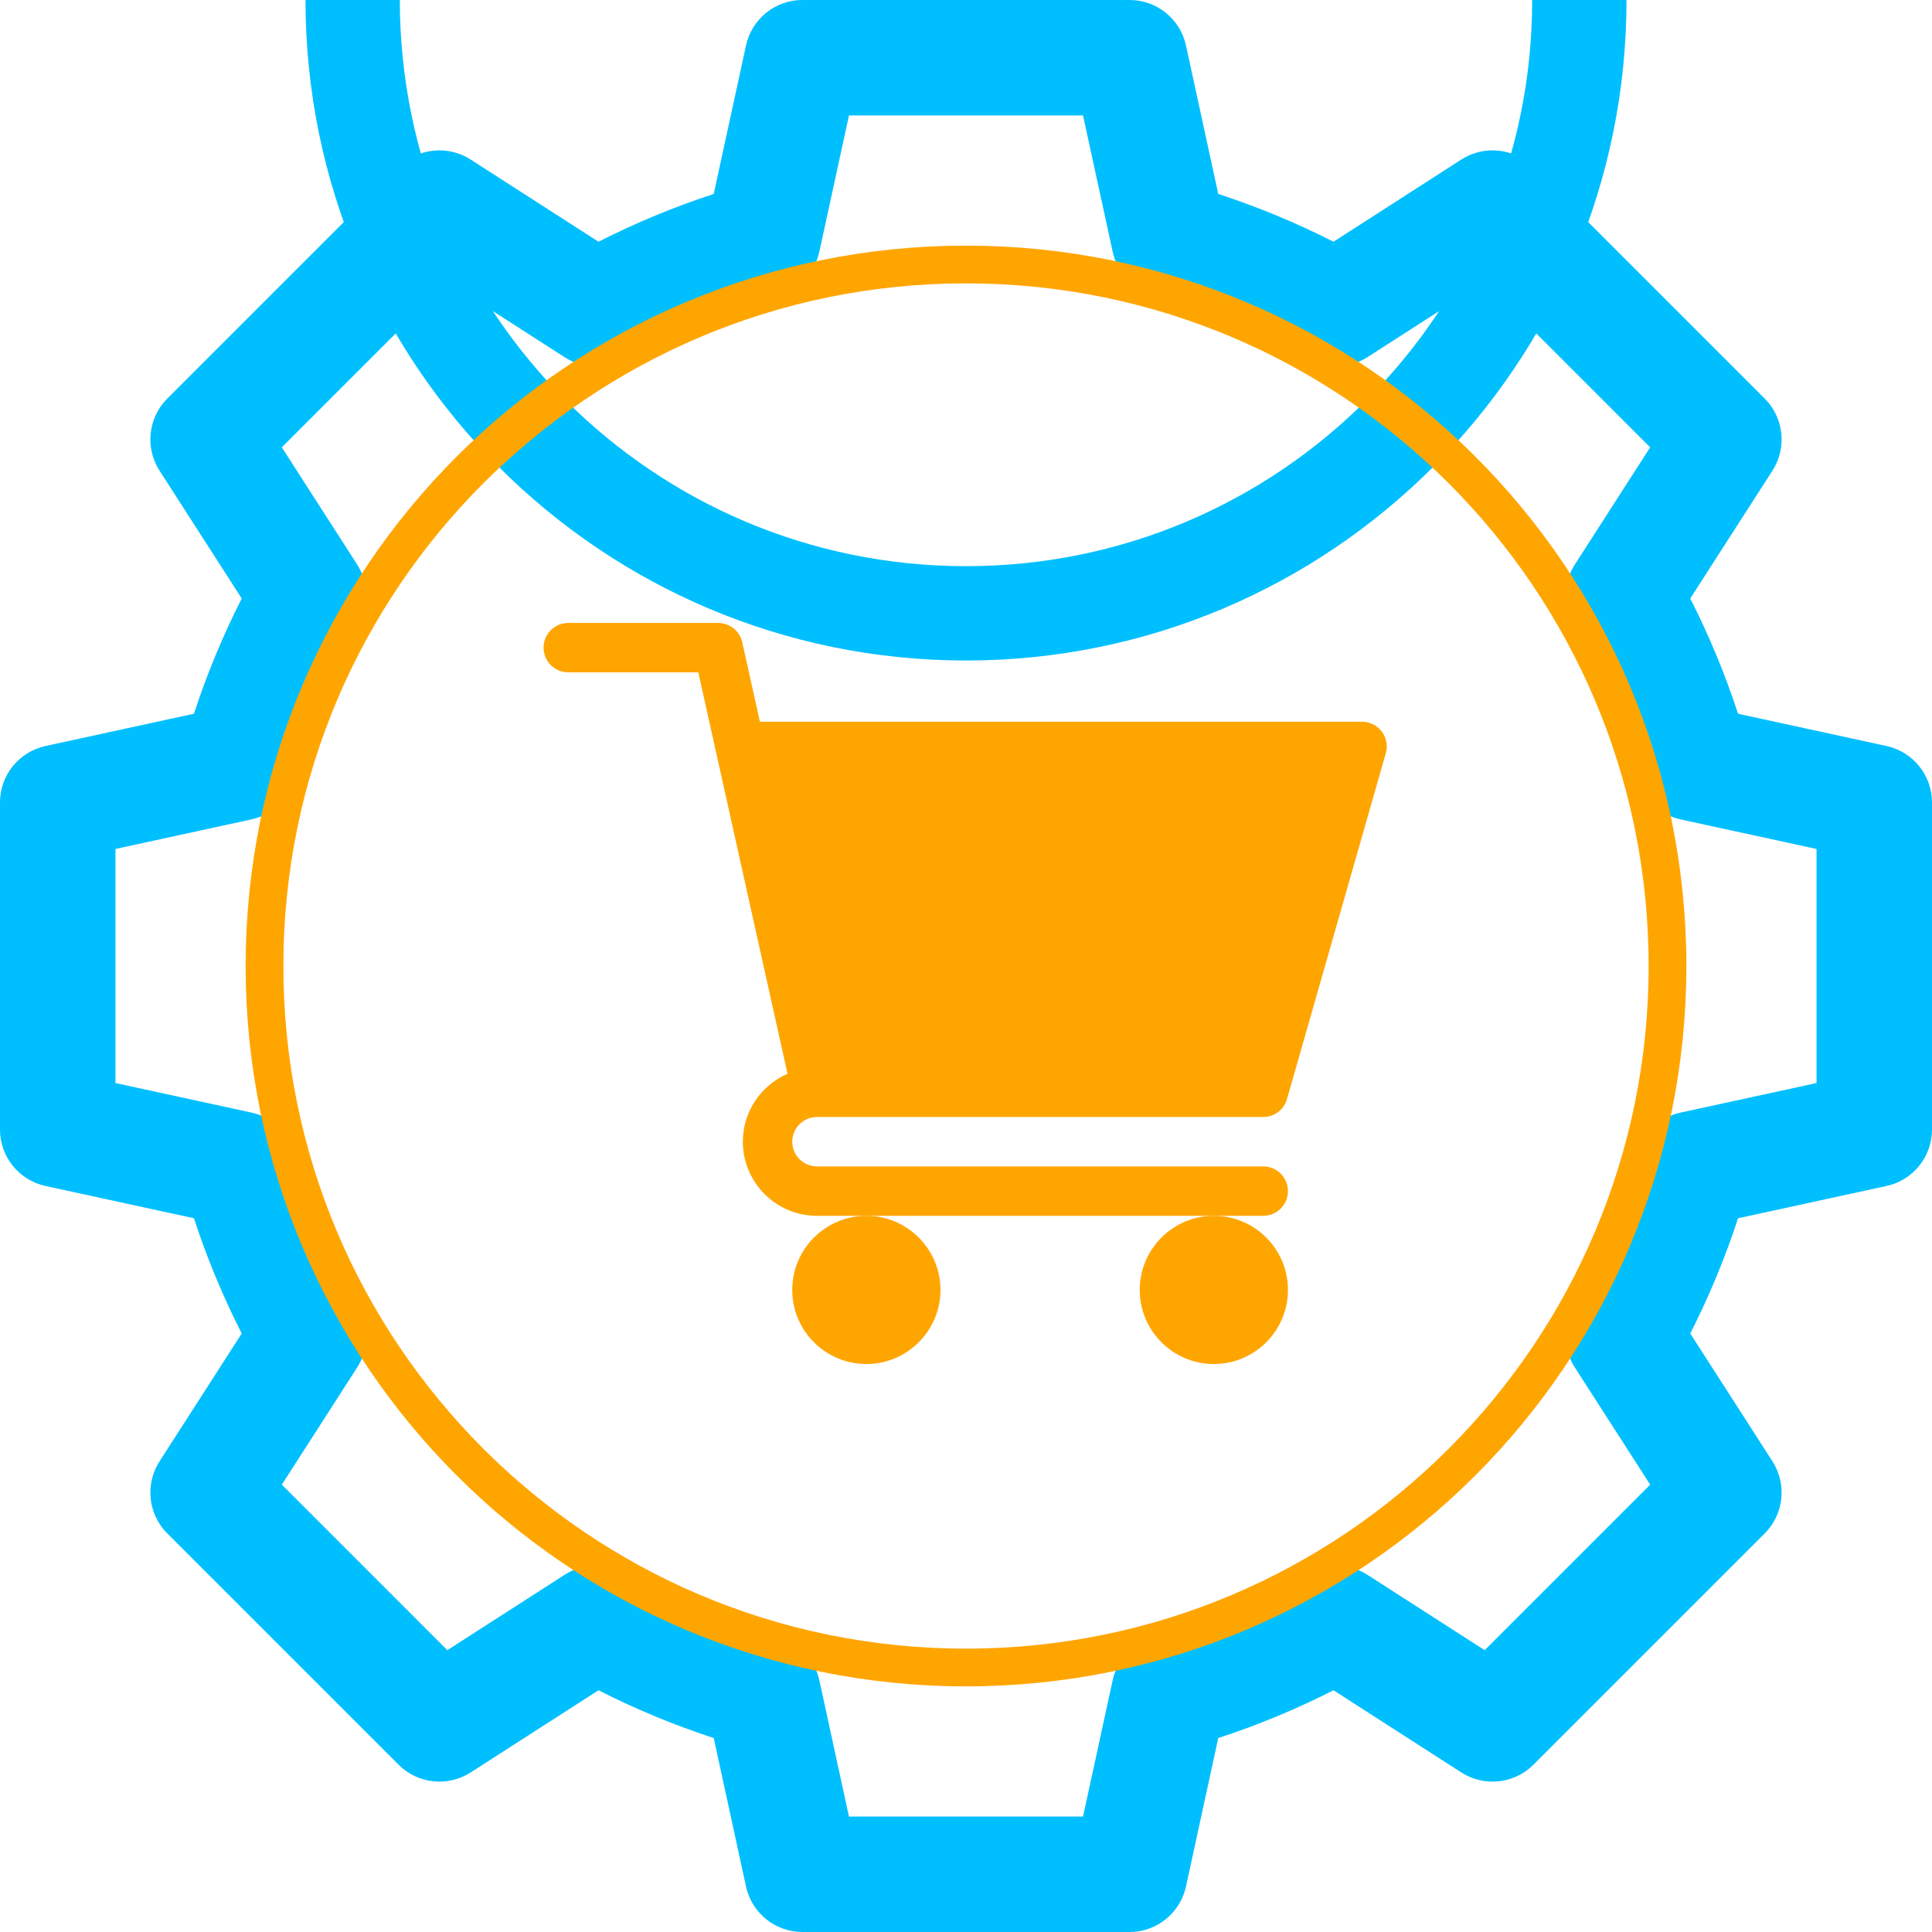
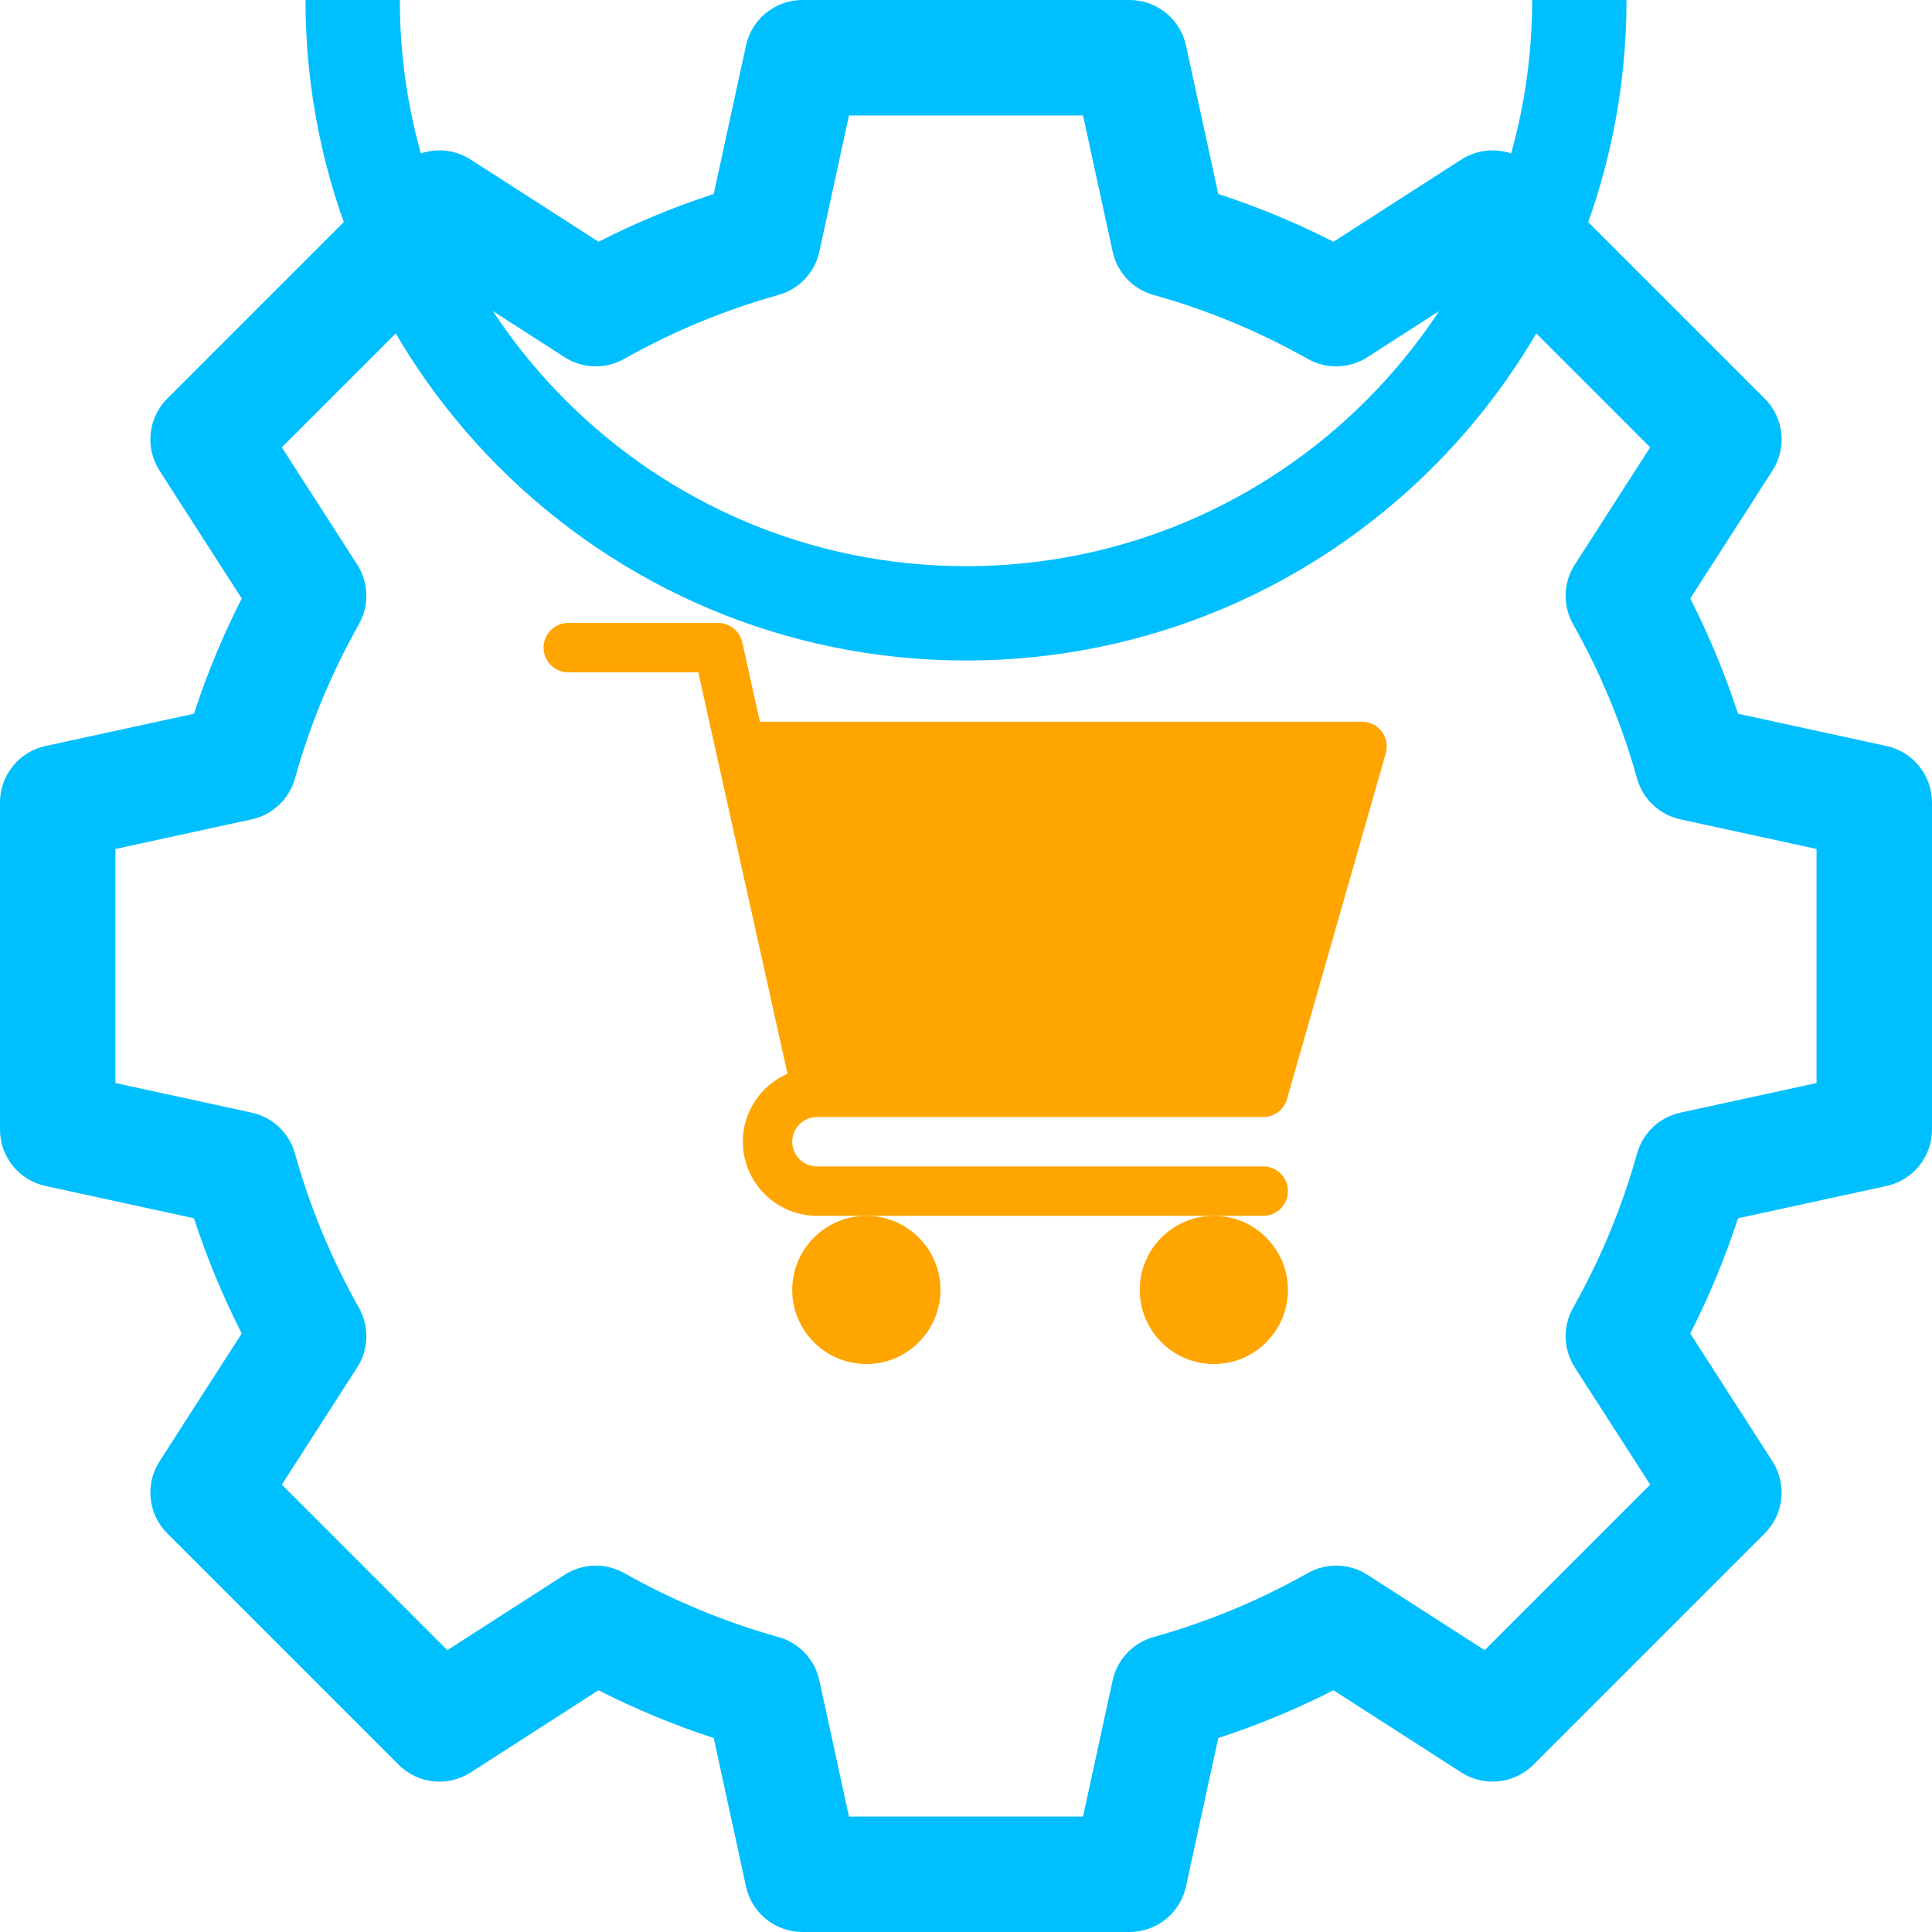
<svg xmlns="http://www.w3.org/2000/svg" width="512" height="512">
  <g>
    <path fill="deepskyblue" id="gear" d="m499.953,197.703l-39.352,-8.555c-3.422,-10.477 -7.66,-20.695 -12.664,-30.539l21.785,-33.887c3.891,-6.055 3.035,-14.004 -2.051,-19.09l-61.305,-61.305c-5.086,-5.086 -13.035,-5.941 -19.09,-2.051l-33.887,21.785c-9.844,-5.004 -20.062,-9.242 -30.539,-12.664l-8.555,-39.352c-1.527,-7.031 -7.754,-12.047 -14.949,-12.047l-86.695,0c-7.195,0 -13.422,5.016 -14.949,12.047l-8.555,39.352c-10.477,3.422 -20.695,7.66 -30.539,12.664l-33.887,-21.785c-6.055,-3.891 -14.004,-3.035 -19.09,2.051l-61.305,61.305c-5.086,5.086 -5.941,13.035 -2.051,19.09l21.785,33.887c-5.004,9.844 -9.242,20.062 -12.664,30.539l-39.352,8.555c-7.031,1.531 -12.047,7.754 -12.047,14.949l0,86.695c0,7.195 5.016,13.418 12.047,14.949l39.352,8.555c3.422,10.477 7.66,20.695 12.664,30.539l-21.785,33.887c-3.891,6.055 -3.035,14.004 2.051,19.09l61.305,61.305c5.086,5.086 13.035,5.941 19.09,2.051l33.887,-21.785c9.844,5.004 20.062,9.242 30.539,12.664l8.555,39.352c1.527,7.031 7.754,12.047 14.949,12.047l86.695,0c7.195,0 13.422,-5.016 14.949,-12.047l8.555,-39.352c10.477,-3.422 20.695,-7.66 30.539,-12.664l33.887,21.785c6.055,3.891 14.004,3.039 19.09,-2.051l61.305,-61.305c5.086,-5.086 5.941,-13.035 2.051,-19.09l-21.785,-33.887c5.004,-9.844 9.242,-20.062 12.664,-30.539l39.352,-8.555c7.031,-1.531 12.047,-7.754 12.047,-14.949l0,-86.695c0,-7.195 -5.016,-13.418 -12.047,-14.949zm-18.551,89.312l-36.082,7.844c-5.543,1.207 -9.965,5.379 -11.488,10.84c-3.965,14.223 -9.668,27.977 -16.949,40.879c-2.789,4.941 -2.617,11.02 0.453,15.793l19.98,31.078l-43.863,43.867l-31.082,-19.98c-4.773,-3.07 -10.852,-3.242 -15.789,-0.453c-12.906,7.281 -26.66,12.984 -40.883,16.949c-5.461,1.523 -9.633,5.945 -10.84,11.488l-7.844,36.082l-62.031,0l-7.844,-36.082c-1.207,-5.543 -5.379,-9.965 -10.84,-11.488c-14.223,-3.965 -27.977,-9.668 -40.879,-16.949c-4.941,-2.789 -11.02,-2.613 -15.793,0.453l-31.078,19.98l-43.863,-43.867l19.977,-31.078c3.07,-4.773 3.246,-10.852 0.457,-15.793c-7.281,-12.902 -12.984,-26.656 -16.953,-40.879c-1.523,-5.461 -5.941,-9.633 -11.484,-10.84l-36.086,-7.844l0,-62.031l36.082,-7.844c5.543,-1.207 9.965,-5.379 11.488,-10.84c3.965,-14.223 9.668,-27.977 16.949,-40.879c2.789,-4.941 2.617,-11.02 -0.453,-15.793l-19.98,-31.078l43.863,-43.867l31.082,19.98c4.773,3.07 10.852,3.242 15.789,0.453c12.906,-7.281 26.66,-12.984 40.883,-16.949c5.461,-1.523 9.633,-5.945 10.84,-11.488l7.844,-36.082l62.031,0l7.844,36.082c1.207,5.543 5.379,9.965 10.84,11.488c14.223,3.965 27.977,9.668 40.879,16.949c4.941,2.789 11.02,2.613 15.793,-0.453l31.078,-19.98l43.863,43.867l-19.977,31.078c-3.07,4.773 -3.246,10.852 -0.457,15.793c7.285,12.902 12.984,26.656 16.953,40.879c1.523,5.461 5.941,9.633 11.484,10.84l36.086,7.844l0,62.031zm0,0" />
    <circle stroke="deepskyblue" fill-opacity="0" id="svg_13" r="162.541" cy="256." cx="256" stroke-linecap="null" stroke-linejoin="null" stroke-dasharray="null" stroke-width="25" fill="#000000" />
-     <circle stroke="orange" fill-opacity="0" id="svg_12" r="185.905" cy="256" cx="256" stroke-linecap="null" stroke-linejoin="null" stroke-width="10" fill="#000000" />
    <g fill="orange" transform="matrix(1.309294,0,0,1.309294,-563.0209,-378.8097) " id="trolley">
      <path id="svg_7" d="m595.374,515.412l90.335,0c2.237,0 4.199,-1.479 4.805,-3.628l20.001,-70.001c0.43,-1.509 0.135,-3.13 -0.811,-4.384c-0.948,-1.25 -2.422,-1.988 -3.995,-1.988l-121.878,0l-3.574,-16.083c-0.508,-2.29 -2.539,-3.917 -4.883,-3.917l-30.333,0c-2.763,0 -5,2.237 -5,5c0,2.764 2.237,5 5,5l26.32,0l18.056,81.25c-5.312,2.31 -9.043,7.598 -9.043,13.751c0,8.271 6.729,15 15,15l90.335,0c2.764,0 5,-2.236 5,-5c0,-2.763 -2.236,-5 -5,-5l-90.335,0c-2.754,0 -5,-2.241 -5,-5s2.246,-5 5,-5zm0,0" />
      <path id="svg_8" d="m590.374,550.412c0,8.272 6.729,15 15.001,15c8.271,0 15,-6.728 15,-15c0,-8.271 -6.729,-15 -15,-15c-8.272,0 -15.001,6.729 -15.001,15zm0,0" />
      <path id="svg_9" d="m660.709,550.412c0,8.272 6.729,15 15,15c8.272,0 15,-6.728 15,-15c0,-8.271 -6.728,-15 -15,-15c-8.271,0 -15,6.729 -15,15zm0,0" />
    </g>
  </g>
</svg>
